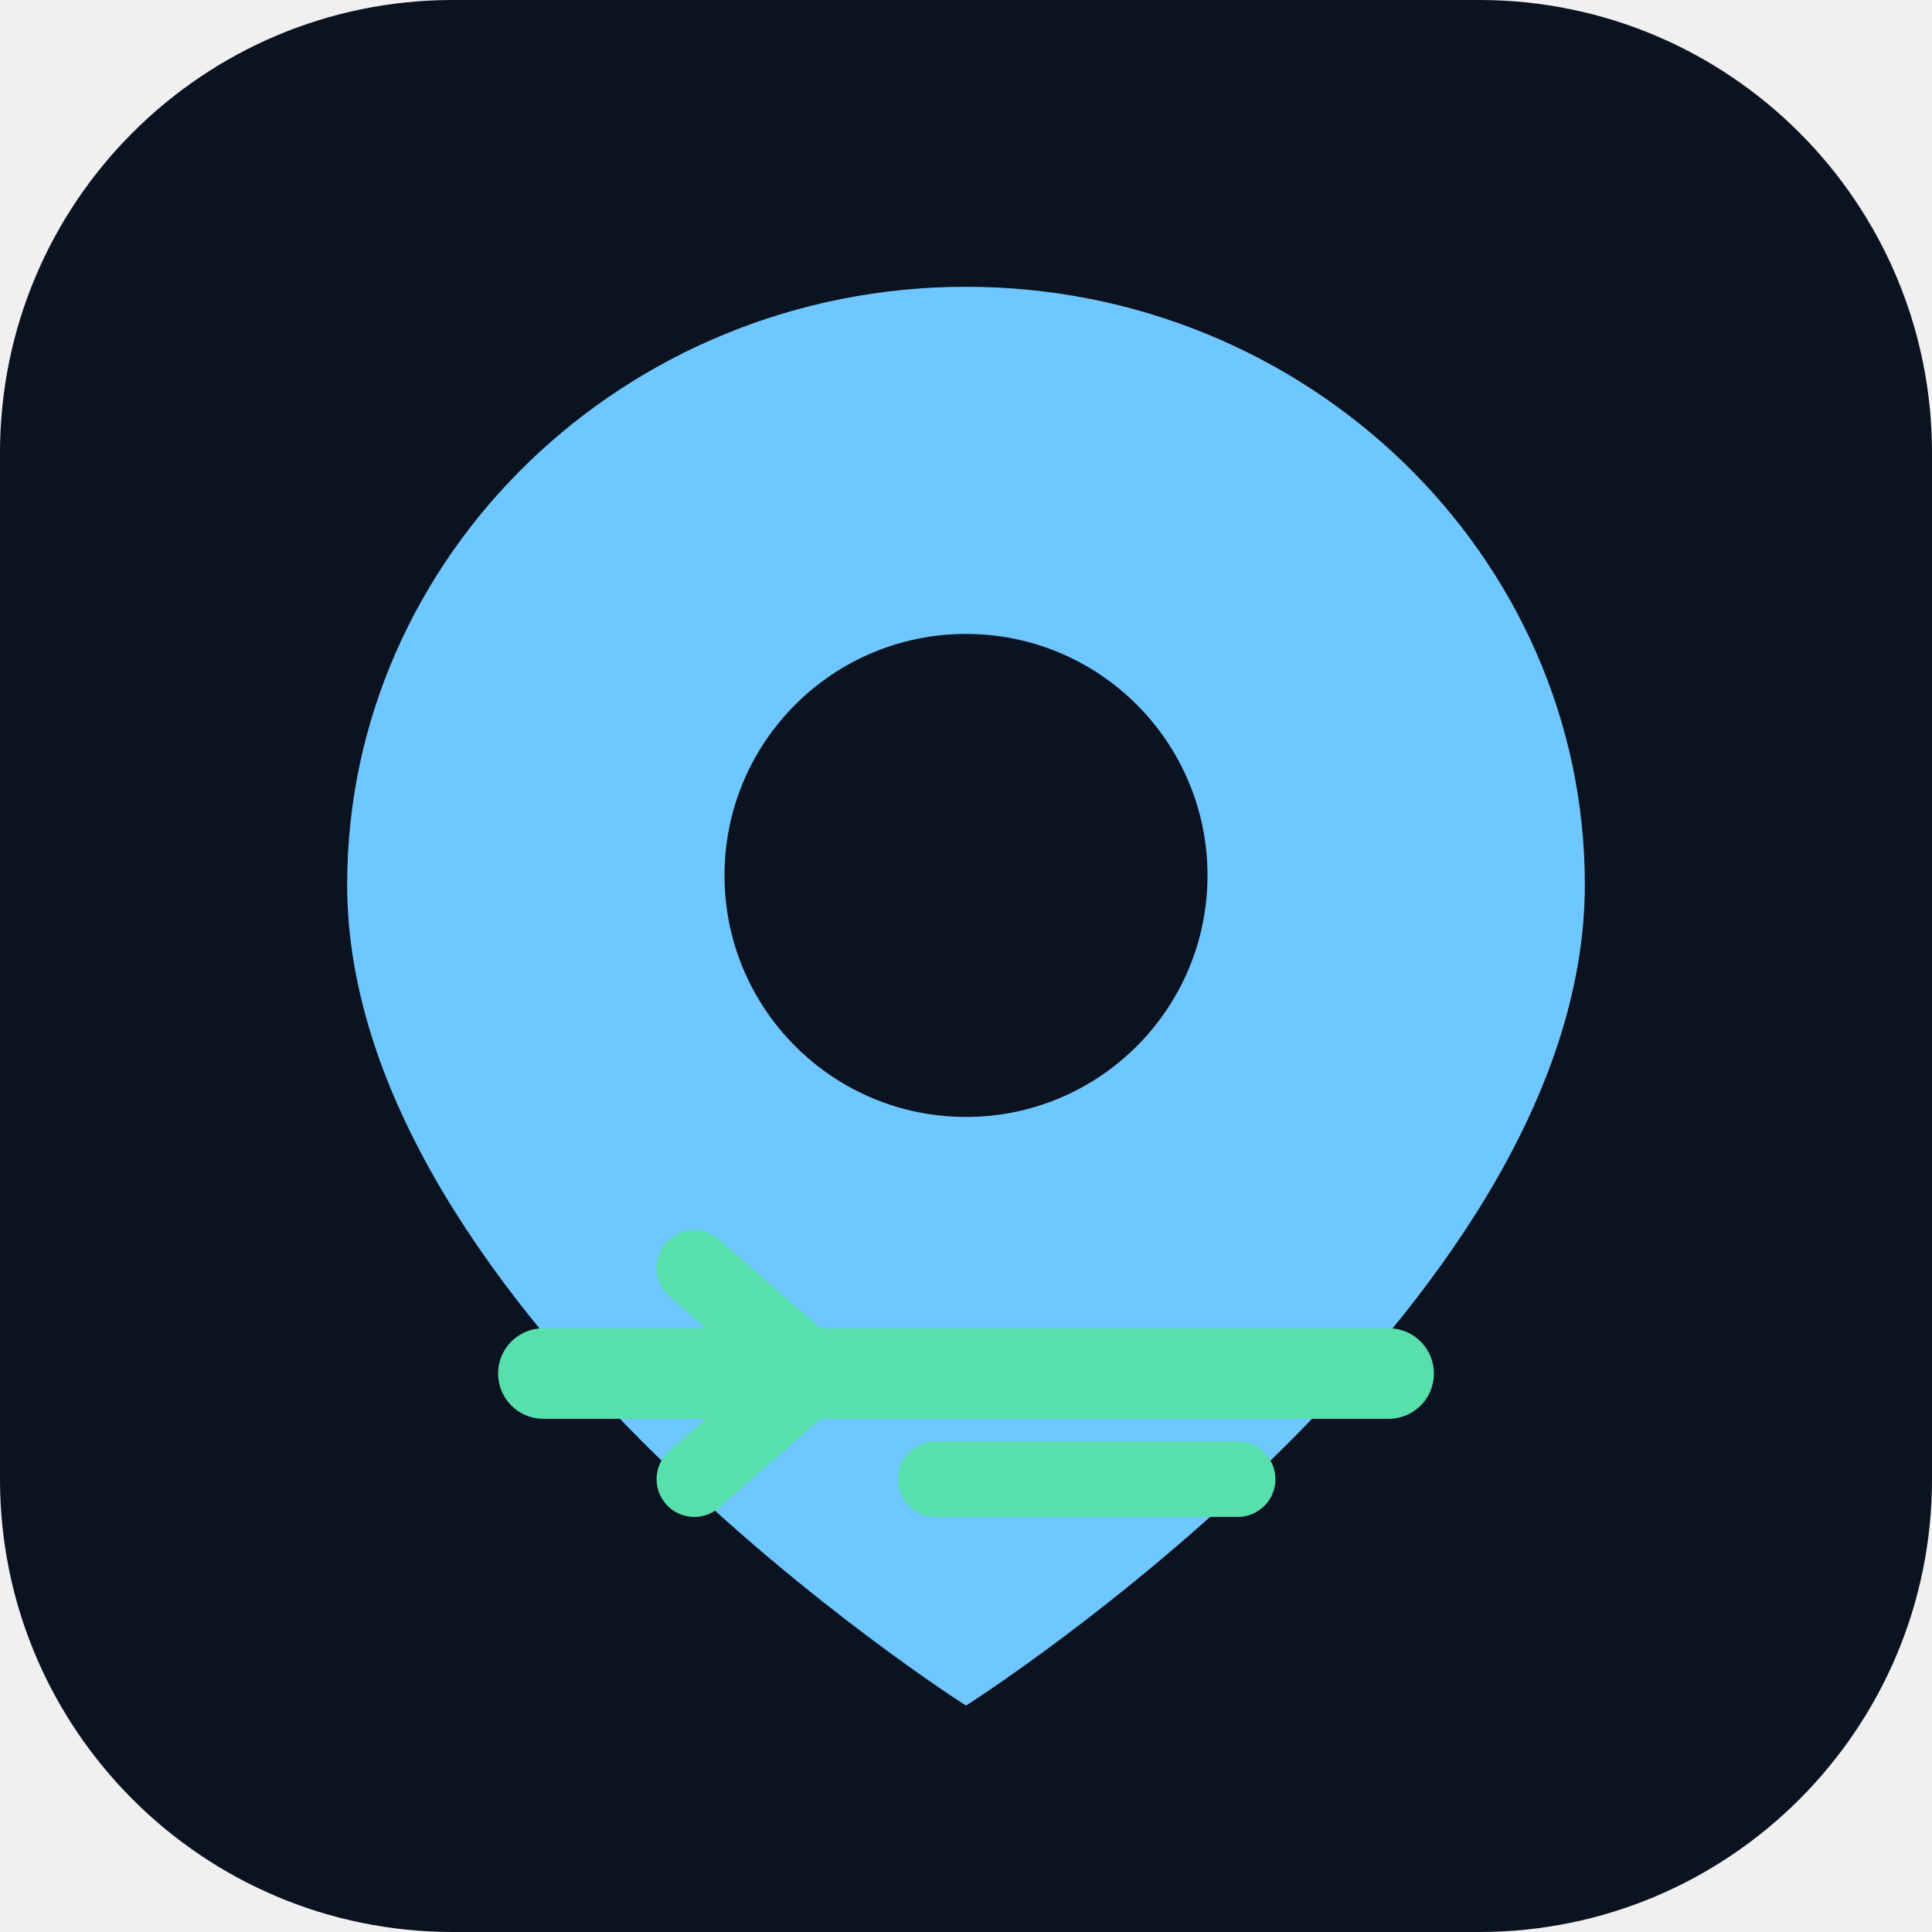
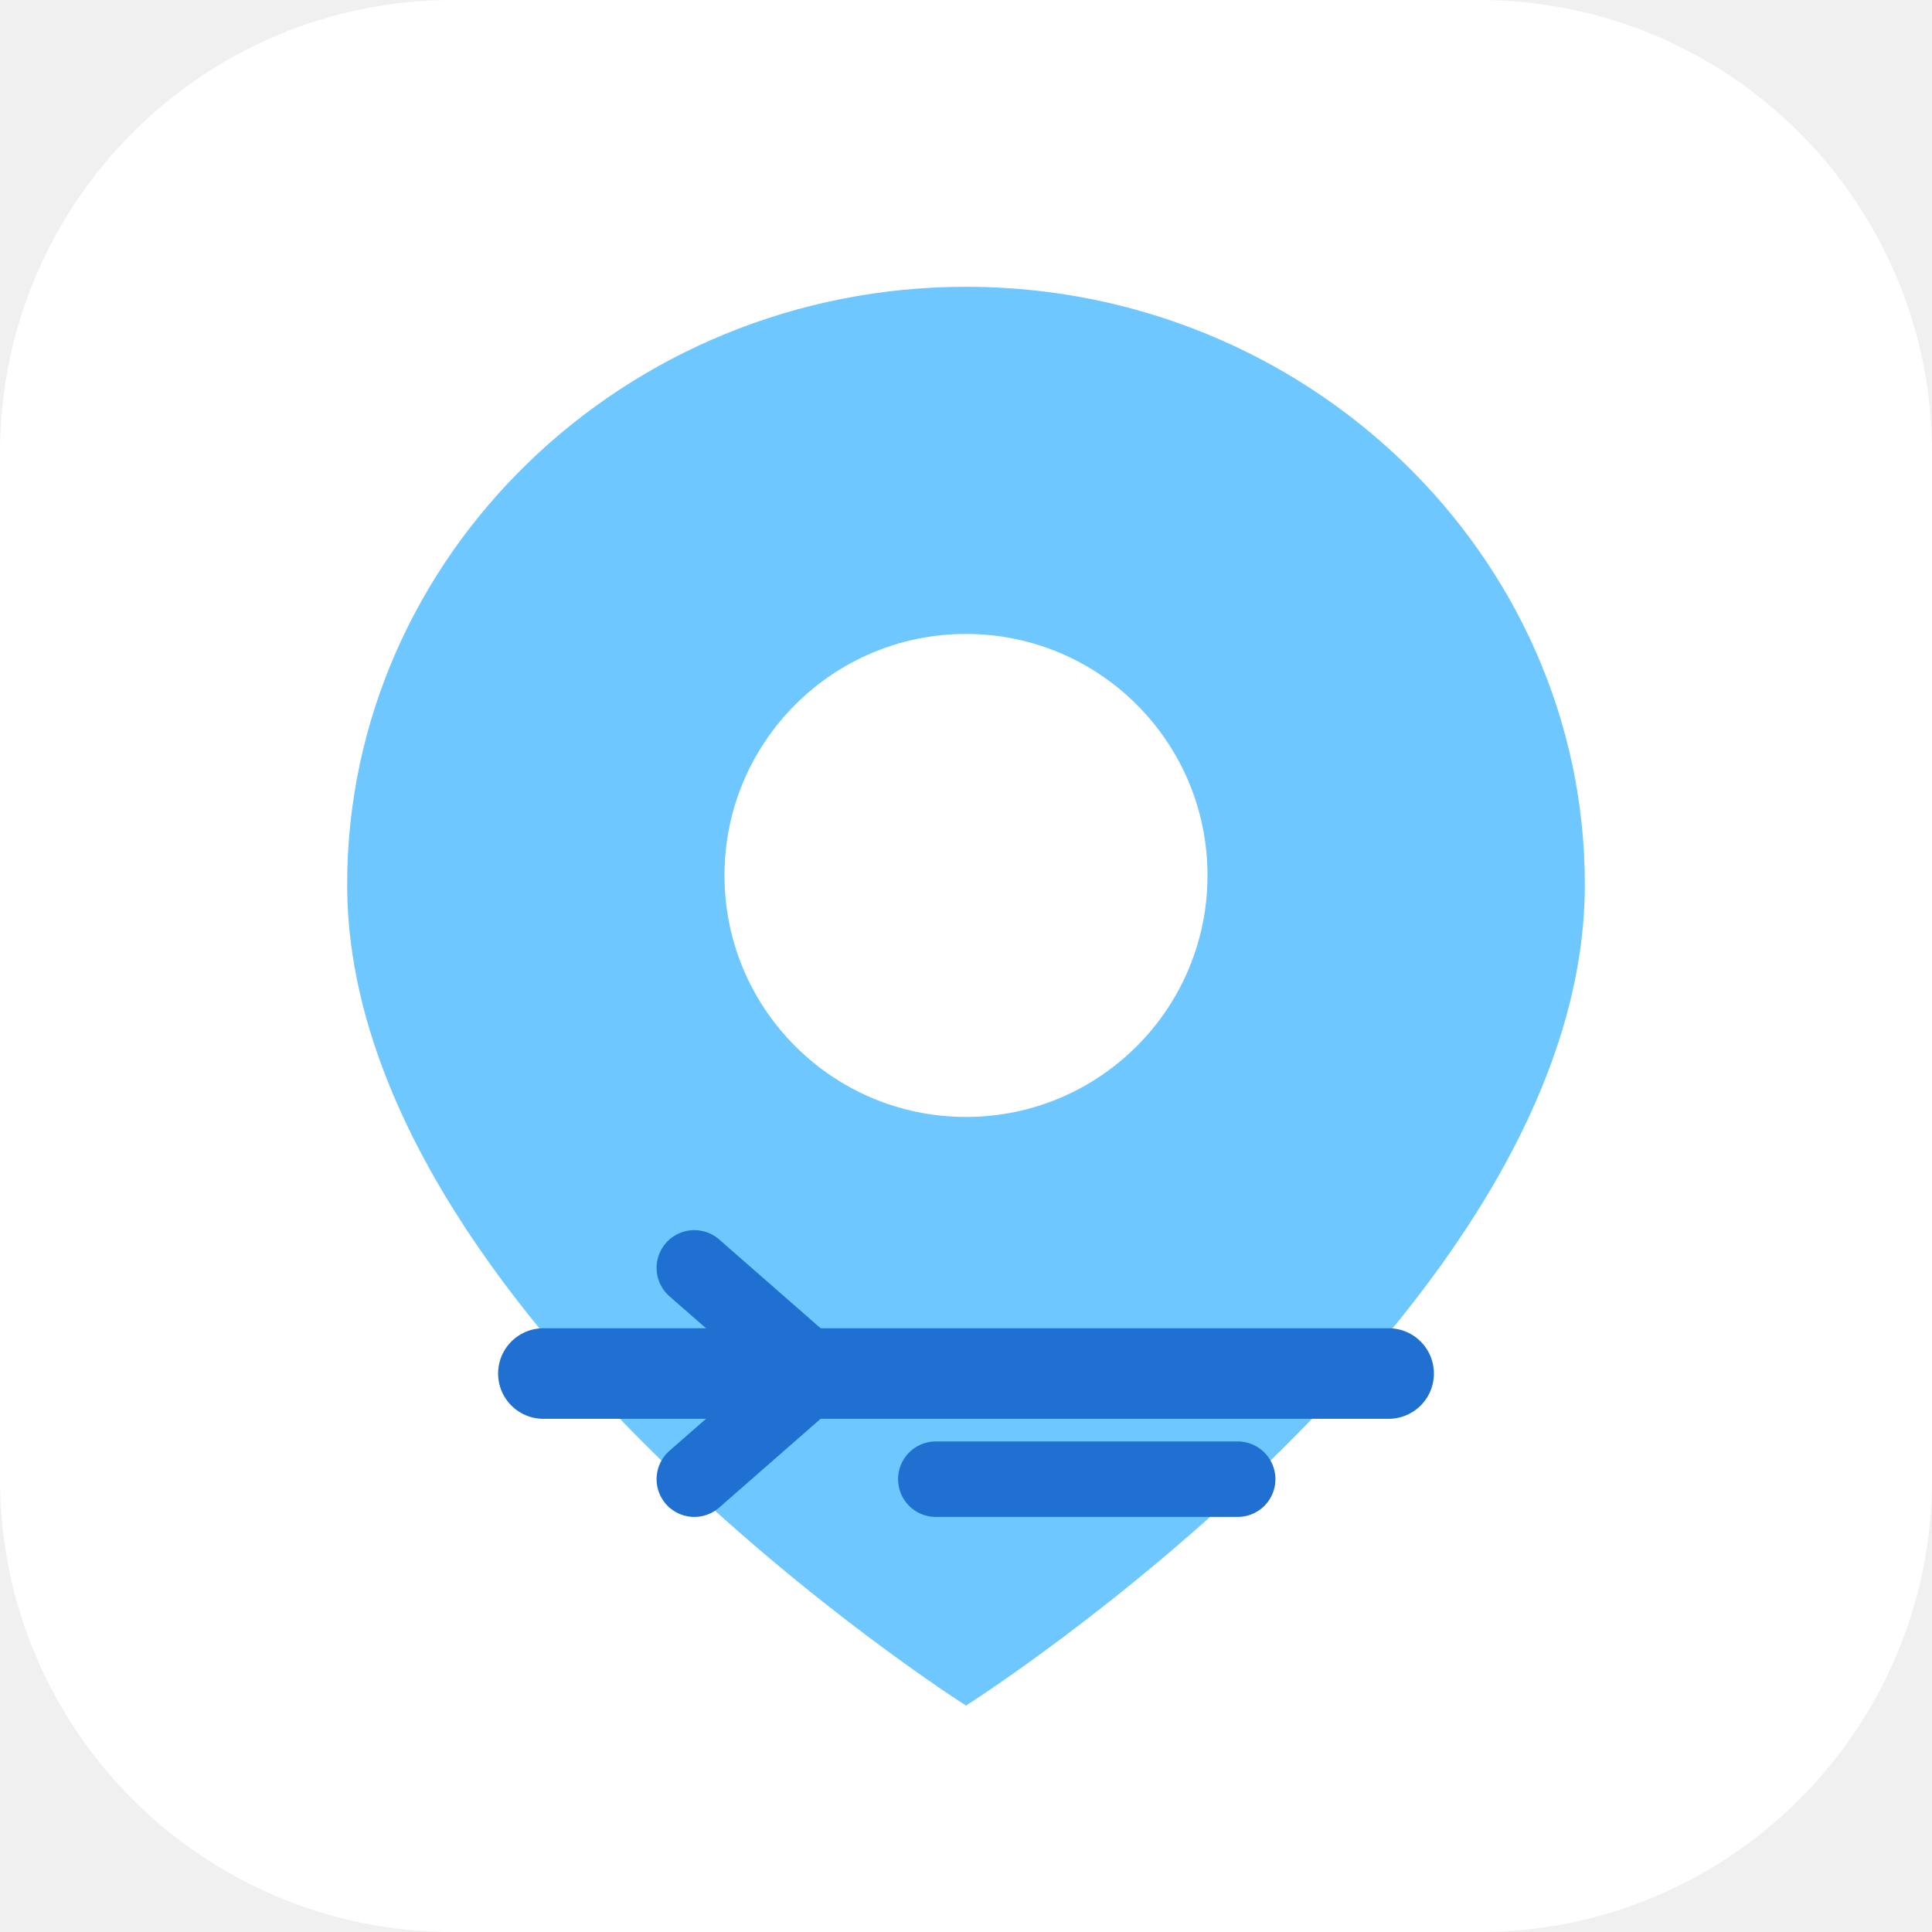
<svg xmlns="http://www.w3.org/2000/svg" viewBox="0 0 64 64" role="img" aria-labelledby="title">
-   <rect width="64" height="64" rx="15" fill="#0b1220" />
+   <rect width="64" height="64" rx="15" fill="#ffffff" />
  <path d="M32 9.5c-11.3 0-20.5 8.9-20.5 19.8 0 14.2 20.5 27.2 20.5 27.2s20.5-13 20.5-27.2C52.5 18.4 43.3 9.5 32 9.5Z" fill="#6fc7ff" />
-   <circle cx="32" cy="29" r="8" fill="#0b1220" />
-   <path d="M18 45.5h28" stroke="#57dfac" stroke-width="3" stroke-linecap="round" />
-   <path d="m23 42 4 3.5-4 3.5M31 49h10" fill="none" stroke="#57dfac" stroke-width="2.5" stroke-linecap="round" stroke-linejoin="round" />
+   <circle cx="32" cy="29" r="8" fill="#ffffff" />
+   <path d="M18 45.5h28" stroke="#1f70d1" stroke-width="3" stroke-linecap="round" />
+   <path d="m23 42 4 3.5-4 3.5M31 49h10" fill="none" stroke="#1f70d1" stroke-width="2.5" stroke-linecap="round" stroke-linejoin="round" />
</svg>
